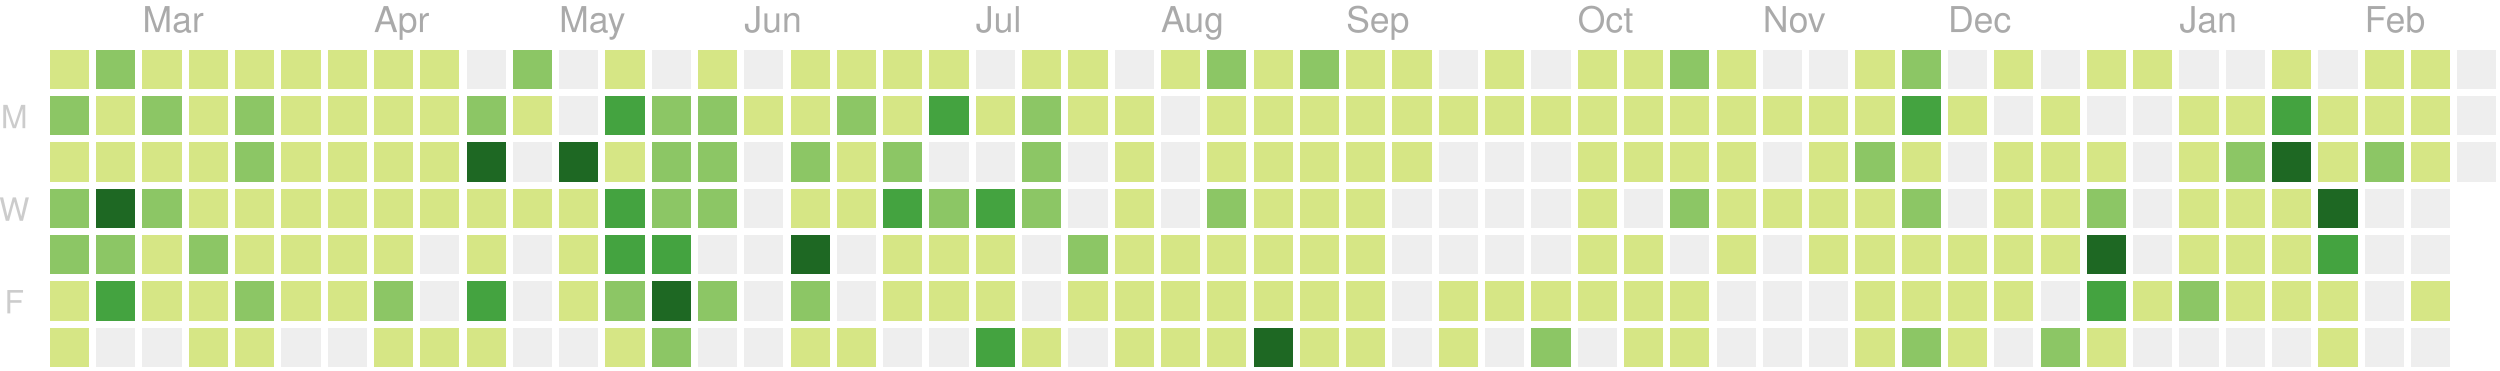
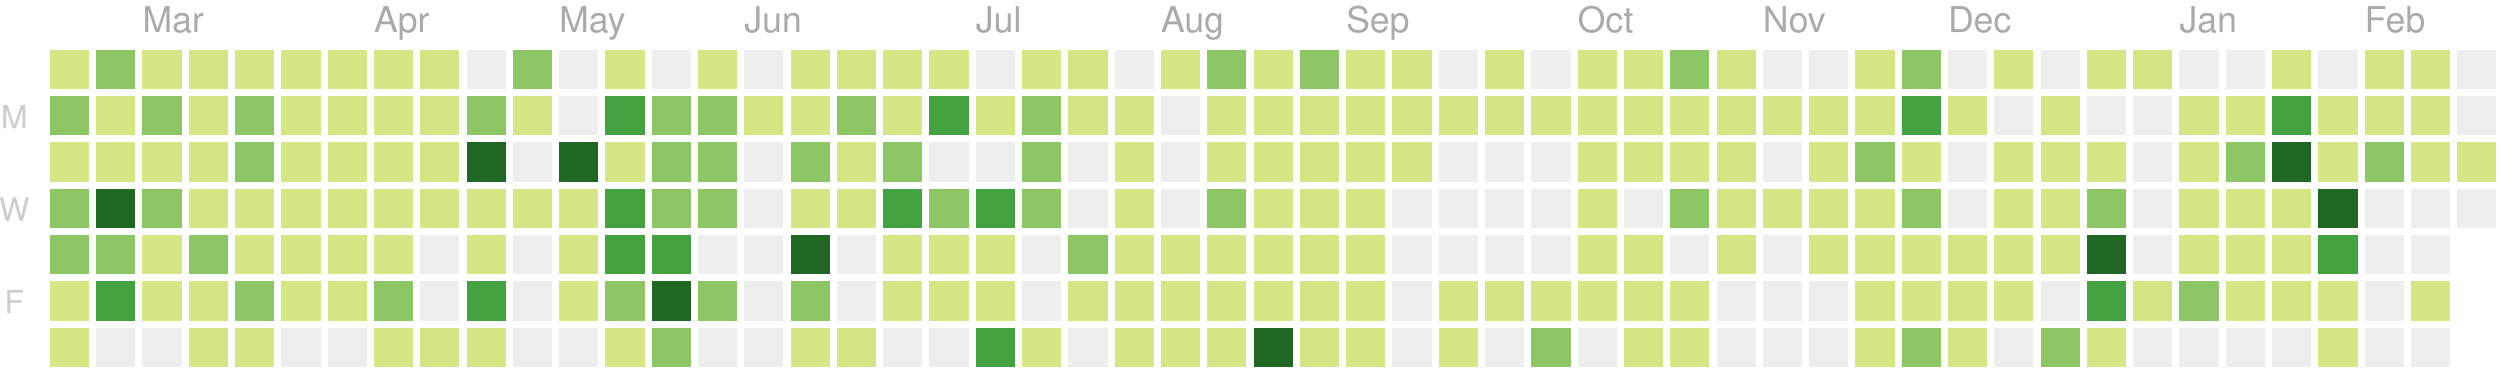
<svg xmlns="http://www.w3.org/2000/svg" version="1.1" width="702" height="104">
  <rect style="fill:#d6e685;shape-rendering:crispedges;" data-score="2" data-date="2019-02-17" x="14" y="14" width="11" height="11" />
  <rect style="fill:#8cc665;shape-rendering:crispedges;" data-score="13" data-date="2019-02-24" x="27" y="14" width="11" height="11" />
  <rect style="fill:#d6e685;shape-rendering:crispedges;" data-score="6" data-date="2019-03-03" x="40" y="14" width="11" height="11" />
  <rect style="fill:#d6e685;shape-rendering:crispedges;" data-score="6" data-date="2019-03-10" x="53" y="14" width="11" height="11" />
  <rect style="fill:#d6e685;shape-rendering:crispedges;" data-score="1" data-date="2019-03-17" x="66" y="14" width="11" height="11" />
  <rect style="fill:#d6e685;shape-rendering:crispedges;" data-score="4" data-date="2019-03-24" x="79" y="14" width="11" height="11" />
  <rect style="fill:#d6e685;shape-rendering:crispedges;" data-score="3" data-date="2019-03-31" x="92" y="14" width="11" height="11" />
  <rect style="fill:#d6e685;shape-rendering:crispedges;" data-score="2" data-date="2019-04-07" x="105" y="14" width="11" height="11" />
  <rect style="fill:#d6e685;shape-rendering:crispedges;" data-score="3" data-date="2019-04-14" x="118" y="14" width="11" height="11" />
  <rect style="fill:#eeeeee;shape-rendering:crispedges;" data-score="0" data-date="2019-04-21" x="131" y="14" width="11" height="11" />
  <rect style="fill:#8cc665;shape-rendering:crispedges;" data-score="9" data-date="2019-04-28" x="144" y="14" width="11" height="11" />
  <rect style="fill:#eeeeee;shape-rendering:crispedges;" data-score="0" data-date="2019-05-05" x="157" y="14" width="11" height="11" />
  <rect style="fill:#d6e685;shape-rendering:crispedges;" data-score="6" data-date="2019-05-12" x="170" y="14" width="11" height="11" />
  <rect style="fill:#eeeeee;shape-rendering:crispedges;" data-score="0" data-date="2019-05-19" x="183" y="14" width="11" height="11" />
  <rect style="fill:#d6e685;shape-rendering:crispedges;" data-score="4" data-date="2019-05-26" x="196" y="14" width="11" height="11" />
  <rect style="fill:#eeeeee;shape-rendering:crispedges;" data-score="0" data-date="2019-06-02" x="209" y="14" width="11" height="11" />
  <rect style="fill:#d6e685;shape-rendering:crispedges;" data-score="1" data-date="2019-06-09" x="222" y="14" width="11" height="11" />
  <rect style="fill:#d6e685;shape-rendering:crispedges;" data-score="3" data-date="2019-06-16" x="235" y="14" width="11" height="11" />
  <rect style="fill:#d6e685;shape-rendering:crispedges;" data-score="2" data-date="2019-06-23" x="248" y="14" width="11" height="11" />
  <rect style="fill:#d6e685;shape-rendering:crispedges;" data-score="2" data-date="2019-06-30" x="261" y="14" width="11" height="11" />
  <rect style="fill:#eeeeee;shape-rendering:crispedges;" data-score="0" data-date="2019-07-07" x="274" y="14" width="11" height="11" />
  <rect style="fill:#d6e685;shape-rendering:crispedges;" data-score="7" data-date="2019-07-14" x="287" y="14" width="11" height="11" />
  <rect style="fill:#d6e685;shape-rendering:crispedges;" data-score="1" data-date="2019-07-21" x="300" y="14" width="11" height="11" />
  <rect style="fill:#eeeeee;shape-rendering:crispedges;" data-score="0" data-date="2019-07-28" x="313" y="14" width="11" height="11" />
  <rect style="fill:#d6e685;shape-rendering:crispedges;" data-score="3" data-date="2019-08-04" x="326" y="14" width="11" height="11" />
  <rect style="fill:#8cc665;shape-rendering:crispedges;" data-score="9" data-date="2019-08-11" x="339" y="14" width="11" height="11" />
  <rect style="fill:#d6e685;shape-rendering:crispedges;" data-score="1" data-date="2019-08-18" x="352" y="14" width="11" height="11" />
  <rect style="fill:#8cc665;shape-rendering:crispedges;" data-score="11" data-date="2019-08-25" x="365" y="14" width="11" height="11" />
  <rect style="fill:#d6e685;shape-rendering:crispedges;" data-score="4" data-date="2019-09-01" x="378" y="14" width="11" height="11" />
  <rect style="fill:#d6e685;shape-rendering:crispedges;" data-score="5" data-date="2019-09-08" x="391" y="14" width="11" height="11" />
  <rect style="fill:#eeeeee;shape-rendering:crispedges;" data-score="0" data-date="2019-09-15" x="404" y="14" width="11" height="11" />
  <rect style="fill:#d6e685;shape-rendering:crispedges;" data-score="6" data-date="2019-09-22" x="417" y="14" width="11" height="11" />
  <rect style="fill:#eeeeee;shape-rendering:crispedges;" data-score="0" data-date="2019-09-29" x="430" y="14" width="11" height="11" />
  <rect style="fill:#d6e685;shape-rendering:crispedges;" data-score="3" data-date="2019-10-06" x="443" y="14" width="11" height="11" />
  <rect style="fill:#d6e685;shape-rendering:crispedges;" data-score="2" data-date="2019-10-13" x="456" y="14" width="11" height="11" />
  <rect style="fill:#8cc665;shape-rendering:crispedges;" data-score="9" data-date="2019-10-20" x="469" y="14" width="11" height="11" />
  <rect style="fill:#d6e685;shape-rendering:crispedges;" data-score="4" data-date="2019-10-27" x="482" y="14" width="11" height="11" />
  <rect style="fill:#eeeeee;shape-rendering:crispedges;" data-score="0" data-date="2019-11-03" x="495" y="14" width="11" height="11" />
  <rect style="fill:#eeeeee;shape-rendering:crispedges;" data-score="0" data-date="2019-11-10" x="508" y="14" width="11" height="11" />
  <rect style="fill:#d6e685;shape-rendering:crispedges;" data-score="1" data-date="2019-11-17" x="521" y="14" width="11" height="11" />
  <rect style="fill:#8cc665;shape-rendering:crispedges;" data-score="8" data-date="2019-11-24" x="534" y="14" width="11" height="11" />
  <rect style="fill:#eeeeee;shape-rendering:crispedges;" data-score="0" data-date="2019-12-01" x="547" y="14" width="11" height="11" />
  <rect style="fill:#d6e685;shape-rendering:crispedges;" data-score="1" data-date="2019-12-08" x="560" y="14" width="11" height="11" />
  <rect style="fill:#eeeeee;shape-rendering:crispedges;" data-score="0" data-date="2019-12-15" x="573" y="14" width="11" height="11" />
  <rect style="fill:#d6e685;shape-rendering:crispedges;" data-score="3" data-date="2019-12-22" x="586" y="14" width="11" height="11" />
  <rect style="fill:#d6e685;shape-rendering:crispedges;" data-score="2" data-date="2019-12-29" x="599" y="14" width="11" height="11" />
  <rect style="fill:#eeeeee;shape-rendering:crispedges;" data-score="0" data-date="2020-01-05" x="612" y="14" width="11" height="11" />
  <rect style="fill:#eeeeee;shape-rendering:crispedges;" data-score="0" data-date="2020-01-12" x="625" y="14" width="11" height="11" />
  <rect style="fill:#d6e685;shape-rendering:crispedges;" data-score="4" data-date="2020-01-19" x="638" y="14" width="11" height="11" />
  <rect style="fill:#eeeeee;shape-rendering:crispedges;" data-score="0" data-date="2020-01-26" x="651" y="14" width="11" height="11" />
  <rect style="fill:#d6e685;shape-rendering:crispedges;" data-score="3" data-date="2020-02-02" x="664" y="14" width="11" height="11" />
  <rect style="fill:#d6e685;shape-rendering:crispedges;" data-score="1" data-date="2020-02-09" x="677" y="14" width="11" height="11" />
  <rect style="fill:#eeeeee;shape-rendering:crispedges;" data-score="0" data-date="2020-02-16" x="690" y="14" width="11" height="11" />
  <rect style="fill:#8cc665;shape-rendering:crispedges;" data-score="14" data-date="2019-02-18" x="14" y="27" width="11" height="11" />
  <rect style="fill:#d6e685;shape-rendering:crispedges;" data-score="3" data-date="2019-02-25" x="27" y="27" width="11" height="11" />
  <rect style="fill:#8cc665;shape-rendering:crispedges;" data-score="11" data-date="2019-03-04" x="40" y="27" width="11" height="11" />
  <rect style="fill:#d6e685;shape-rendering:crispedges;" data-score="5" data-date="2019-03-11" x="53" y="27" width="11" height="11" />
  <rect style="fill:#8cc665;shape-rendering:crispedges;" data-score="11" data-date="2019-03-18" x="66" y="27" width="11" height="11" />
  <rect style="fill:#d6e685;shape-rendering:crispedges;" data-score="4" data-date="2019-03-25" x="79" y="27" width="11" height="11" />
  <rect style="fill:#d6e685;shape-rendering:crispedges;" data-score="2" data-date="2019-04-01" x="92" y="27" width="11" height="11" />
  <rect style="fill:#d6e685;shape-rendering:crispedges;" data-score="2" data-date="2019-04-08" x="105" y="27" width="11" height="11" />
  <rect style="fill:#d6e685;shape-rendering:crispedges;" data-score="2" data-date="2019-04-15" x="118" y="27" width="11" height="11" />
  <rect style="fill:#8cc665;shape-rendering:crispedges;" data-score="12" data-date="2019-04-22" x="131" y="27" width="11" height="11" />
  <rect style="fill:#d6e685;shape-rendering:crispedges;" data-score="7" data-date="2019-04-29" x="144" y="27" width="11" height="11" />
  <rect style="fill:#eeeeee;shape-rendering:crispedges;" data-score="0" data-date="2019-05-06" x="157" y="27" width="11" height="11" />
  <rect style="fill:#44a340;shape-rendering:crispedges;" data-score="17" data-date="2019-05-13" x="170" y="27" width="11" height="11" />
  <rect style="fill:#8cc665;shape-rendering:crispedges;" data-score="11" data-date="2019-05-20" x="183" y="27" width="11" height="11" />
  <rect style="fill:#8cc665;shape-rendering:crispedges;" data-score="11" data-date="2019-05-27" x="196" y="27" width="11" height="11" />
  <rect style="fill:#d6e685;shape-rendering:crispedges;" data-score="2" data-date="2019-06-03" x="209" y="27" width="11" height="11" />
  <rect style="fill:#d6e685;shape-rendering:crispedges;" data-score="5" data-date="2019-06-10" x="222" y="27" width="11" height="11" />
  <rect style="fill:#8cc665;shape-rendering:crispedges;" data-score="11" data-date="2019-06-17" x="235" y="27" width="11" height="11" />
  <rect style="fill:#d6e685;shape-rendering:crispedges;" data-score="5" data-date="2019-06-24" x="248" y="27" width="11" height="11" />
  <rect style="fill:#44a340;shape-rendering:crispedges;" data-score="17" data-date="2019-07-01" x="261" y="27" width="11" height="11" />
  <rect style="fill:#d6e685;shape-rendering:crispedges;" data-score="6" data-date="2019-07-08" x="274" y="27" width="11" height="11" />
  <rect style="fill:#8cc665;shape-rendering:crispedges;" data-score="11" data-date="2019-07-15" x="287" y="27" width="11" height="11" />
  <rect style="fill:#d6e685;shape-rendering:crispedges;" data-score="6" data-date="2019-07-22" x="300" y="27" width="11" height="11" />
  <rect style="fill:#d6e685;shape-rendering:crispedges;" data-score="2" data-date="2019-07-29" x="313" y="27" width="11" height="11" />
  <rect style="fill:#eeeeee;shape-rendering:crispedges;" data-score="0" data-date="2019-08-05" x="326" y="27" width="11" height="11" />
  <rect style="fill:#d6e685;shape-rendering:crispedges;" data-score="6" data-date="2019-08-12" x="339" y="27" width="11" height="11" />
  <rect style="fill:#d6e685;shape-rendering:crispedges;" data-score="3" data-date="2019-08-19" x="352" y="27" width="11" height="11" />
  <rect style="fill:#d6e685;shape-rendering:crispedges;" data-score="4" data-date="2019-08-26" x="365" y="27" width="11" height="11" />
  <rect style="fill:#d6e685;shape-rendering:crispedges;" data-score="1" data-date="2019-09-02" x="378" y="27" width="11" height="11" />
  <rect style="fill:#d6e685;shape-rendering:crispedges;" data-score="5" data-date="2019-09-09" x="391" y="27" width="11" height="11" />
  <rect style="fill:#d6e685;shape-rendering:crispedges;" data-score="1" data-date="2019-09-16" x="404" y="27" width="11" height="11" />
  <rect style="fill:#d6e685;shape-rendering:crispedges;" data-score="2" data-date="2019-09-23" x="417" y="27" width="11" height="11" />
  <rect style="fill:#d6e685;shape-rendering:crispedges;" data-score="3" data-date="2019-09-30" x="430" y="27" width="11" height="11" />
  <rect style="fill:#d6e685;shape-rendering:crispedges;" data-score="2" data-date="2019-10-07" x="443" y="27" width="11" height="11" />
  <rect style="fill:#d6e685;shape-rendering:crispedges;" data-score="1" data-date="2019-10-14" x="456" y="27" width="11" height="11" />
  <rect style="fill:#d6e685;shape-rendering:crispedges;" data-score="4" data-date="2019-10-21" x="469" y="27" width="11" height="11" />
  <rect style="fill:#d6e685;shape-rendering:crispedges;" data-score="5" data-date="2019-10-28" x="482" y="27" width="11" height="11" />
  <rect style="fill:#d6e685;shape-rendering:crispedges;" data-score="2" data-date="2019-11-04" x="495" y="27" width="11" height="11" />
  <rect style="fill:#d6e685;shape-rendering:crispedges;" data-score="3" data-date="2019-11-11" x="508" y="27" width="11" height="11" />
  <rect style="fill:#d6e685;shape-rendering:crispedges;" data-score="2" data-date="2019-11-18" x="521" y="27" width="11" height="11" />
  <rect style="fill:#44a340;shape-rendering:crispedges;" data-score="18" data-date="2019-11-25" x="534" y="27" width="11" height="11" />
  <rect style="fill:#d6e685;shape-rendering:crispedges;" data-score="1" data-date="2019-12-02" x="547" y="27" width="11" height="11" />
  <rect style="fill:#eeeeee;shape-rendering:crispedges;" data-score="0" data-date="2019-12-09" x="560" y="27" width="11" height="11" />
  <rect style="fill:#d6e685;shape-rendering:crispedges;" data-score="1" data-date="2019-12-16" x="573" y="27" width="11" height="11" />
  <rect style="fill:#eeeeee;shape-rendering:crispedges;" data-score="0" data-date="2019-12-23" x="586" y="27" width="11" height="11" />
  <rect style="fill:#eeeeee;shape-rendering:crispedges;" data-score="0" data-date="2019-12-30" x="599" y="27" width="11" height="11" />
  <rect style="fill:#d6e685;shape-rendering:crispedges;" data-score="7" data-date="2020-01-06" x="612" y="27" width="11" height="11" />
  <rect style="fill:#d6e685;shape-rendering:crispedges;" data-score="5" data-date="2020-01-13" x="625" y="27" width="11" height="11" />
  <rect style="fill:#44a340;shape-rendering:crispedges;" data-score="18" data-date="2020-01-20" x="638" y="27" width="11" height="11" />
  <rect style="fill:#d6e685;shape-rendering:crispedges;" data-score="4" data-date="2020-01-27" x="651" y="27" width="11" height="11" />
  <rect style="fill:#d6e685;shape-rendering:crispedges;" data-score="5" data-date="2020-02-03" x="664" y="27" width="11" height="11" />
  <rect style="fill:#d6e685;shape-rendering:crispedges;" data-score="1" data-date="2020-02-10" x="677" y="27" width="11" height="11" />
  <rect style="fill:#eeeeee;shape-rendering:crispedges;" data-score="0" data-date="2020-02-17" x="690" y="27" width="11" height="11" />
  <rect style="fill:#d6e685;shape-rendering:crispedges;" data-score="2" data-date="2019-02-19" x="14" y="40" width="11" height="11" />
  <rect style="fill:#d6e685;shape-rendering:crispedges;" data-score="4" data-date="2019-02-26" x="27" y="40" width="11" height="11" />
  <rect style="fill:#d6e685;shape-rendering:crispedges;" data-score="3" data-date="2019-03-05" x="40" y="40" width="11" height="11" />
  <rect style="fill:#d6e685;shape-rendering:crispedges;" data-score="2" data-date="2019-03-12" x="53" y="40" width="11" height="11" />
  <rect style="fill:#8cc665;shape-rendering:crispedges;" data-score="8" data-date="2019-03-19" x="66" y="40" width="11" height="11" />
  <rect style="fill:#d6e685;shape-rendering:crispedges;" data-score="3" data-date="2019-03-26" x="79" y="40" width="11" height="11" />
  <rect style="fill:#d6e685;shape-rendering:crispedges;" data-score="6" data-date="2019-04-02" x="92" y="40" width="11" height="11" />
  <rect style="fill:#d6e685;shape-rendering:crispedges;" data-score="4" data-date="2019-04-09" x="105" y="40" width="11" height="11" />
  <rect style="fill:#d6e685;shape-rendering:crispedges;" data-score="3" data-date="2019-04-16" x="118" y="40" width="11" height="11" />
  <rect style="fill:#1e6823;shape-rendering:crispedges;" data-score="35" data-date="2019-04-23" x="131" y="40" width="11" height="11" />
  <rect style="fill:#eeeeee;shape-rendering:crispedges;" data-score="0" data-date="2019-04-30" x="144" y="40" width="11" height="11" />
  <rect style="fill:#1e6823;shape-rendering:crispedges;" data-score="31" data-date="2019-05-07" x="157" y="40" width="11" height="11" />
  <rect style="fill:#d6e685;shape-rendering:crispedges;" data-score="7" data-date="2019-05-14" x="170" y="40" width="11" height="11" />
  <rect style="fill:#8cc665;shape-rendering:crispedges;" data-score="8" data-date="2019-05-21" x="183" y="40" width="11" height="11" />
  <rect style="fill:#8cc665;shape-rendering:crispedges;" data-score="8" data-date="2019-05-28" x="196" y="40" width="11" height="11" />
  <rect style="fill:#eeeeee;shape-rendering:crispedges;" data-score="0" data-date="2019-06-04" x="209" y="40" width="11" height="11" />
  <rect style="fill:#8cc665;shape-rendering:crispedges;" data-score="10" data-date="2019-06-11" x="222" y="40" width="11" height="11" />
  <rect style="fill:#d6e685;shape-rendering:crispedges;" data-score="4" data-date="2019-06-18" x="235" y="40" width="11" height="11" />
  <rect style="fill:#8cc665;shape-rendering:crispedges;" data-score="11" data-date="2019-06-25" x="248" y="40" width="11" height="11" />
  <rect style="fill:#eeeeee;shape-rendering:crispedges;" data-score="0" data-date="2019-07-02" x="261" y="40" width="11" height="11" />
  <rect style="fill:#eeeeee;shape-rendering:crispedges;" data-score="0" data-date="2019-07-09" x="274" y="40" width="11" height="11" />
  <rect style="fill:#8cc665;shape-rendering:crispedges;" data-score="10" data-date="2019-07-16" x="287" y="40" width="11" height="11" />
  <rect style="fill:#eeeeee;shape-rendering:crispedges;" data-score="0" data-date="2019-07-23" x="300" y="40" width="11" height="11" />
  <rect style="fill:#d6e685;shape-rendering:crispedges;" data-score="5" data-date="2019-07-30" x="313" y="40" width="11" height="11" />
  <rect style="fill:#eeeeee;shape-rendering:crispedges;" data-score="0" data-date="2019-08-06" x="326" y="40" width="11" height="11" />
  <rect style="fill:#d6e685;shape-rendering:crispedges;" data-score="2" data-date="2019-08-13" x="339" y="40" width="11" height="11" />
  <rect style="fill:#d6e685;shape-rendering:crispedges;" data-score="2" data-date="2019-08-20" x="352" y="40" width="11" height="11" />
  <rect style="fill:#d6e685;shape-rendering:crispedges;" data-score="1" data-date="2019-08-27" x="365" y="40" width="11" height="11" />
  <rect style="fill:#d6e685;shape-rendering:crispedges;" data-score="3" data-date="2019-09-03" x="378" y="40" width="11" height="11" />
  <rect style="fill:#d6e685;shape-rendering:crispedges;" data-score="5" data-date="2019-09-10" x="391" y="40" width="11" height="11" />
  <rect style="fill:#eeeeee;shape-rendering:crispedges;" data-score="0" data-date="2019-09-17" x="404" y="40" width="11" height="11" />
  <rect style="fill:#eeeeee;shape-rendering:crispedges;" data-score="0" data-date="2019-09-24" x="417" y="40" width="11" height="11" />
  <rect style="fill:#eeeeee;shape-rendering:crispedges;" data-score="0" data-date="2019-10-01" x="430" y="40" width="11" height="11" />
  <rect style="fill:#d6e685;shape-rendering:crispedges;" data-score="3" data-date="2019-10-08" x="443" y="40" width="11" height="11" />
  <rect style="fill:#d6e685;shape-rendering:crispedges;" data-score="1" data-date="2019-10-15" x="456" y="40" width="11" height="11" />
  <rect style="fill:#d6e685;shape-rendering:crispedges;" data-score="3" data-date="2019-10-22" x="469" y="40" width="11" height="11" />
  <rect style="fill:#d6e685;shape-rendering:crispedges;" data-score="1" data-date="2019-10-29" x="482" y="40" width="11" height="11" />
  <rect style="fill:#eeeeee;shape-rendering:crispedges;" data-score="0" data-date="2019-11-05" x="495" y="40" width="11" height="11" />
  <rect style="fill:#d6e685;shape-rendering:crispedges;" data-score="3" data-date="2019-11-12" x="508" y="40" width="11" height="11" />
  <rect style="fill:#8cc665;shape-rendering:crispedges;" data-score="8" data-date="2019-11-19" x="521" y="40" width="11" height="11" />
  <rect style="fill:#d6e685;shape-rendering:crispedges;" data-score="4" data-date="2019-11-26" x="534" y="40" width="11" height="11" />
  <rect style="fill:#eeeeee;shape-rendering:crispedges;" data-score="0" data-date="2019-12-03" x="547" y="40" width="11" height="11" />
  <rect style="fill:#d6e685;shape-rendering:crispedges;" data-score="2" data-date="2019-12-10" x="560" y="40" width="11" height="11" />
  <rect style="fill:#d6e685;shape-rendering:crispedges;" data-score="5" data-date="2019-12-17" x="573" y="40" width="11" height="11" />
  <rect style="fill:#d6e685;shape-rendering:crispedges;" data-score="1" data-date="2019-12-24" x="586" y="40" width="11" height="11" />
  <rect style="fill:#eeeeee;shape-rendering:crispedges;" data-score="0" data-date="2019-12-31" x="599" y="40" width="11" height="11" />
  <rect style="fill:#d6e685;shape-rendering:crispedges;" data-score="1" data-date="2020-01-07" x="612" y="40" width="11" height="11" />
  <rect style="fill:#8cc665;shape-rendering:crispedges;" data-score="10" data-date="2020-01-14" x="625" y="40" width="11" height="11" />
  <rect style="fill:#1e6823;shape-rendering:crispedges;" data-score="22" data-date="2020-01-21" x="638" y="40" width="11" height="11" />
  <rect style="fill:#d6e685;shape-rendering:crispedges;" data-score="7" data-date="2020-01-28" x="651" y="40" width="11" height="11" />
  <rect style="fill:#8cc665;shape-rendering:crispedges;" data-score="8" data-date="2020-02-04" x="664" y="40" width="11" height="11" />
  <rect style="fill:#d6e685;shape-rendering:crispedges;" data-score="1" data-date="2020-02-11" x="677" y="40" width="11" height="11" />
-   <rect style="fill:#eeeeee;shape-rendering:crispedges;" data-score="0" data-date="2020-02-18" x="690" y="40" width="11" height="11" />
+   <rect style="fill:#d6e685;shape-rendering:crispedges;" data-score="1" data-date="2020-02-18" x="690" y="40" width="11" height="11" />
  <rect style="fill:#8cc665;shape-rendering:crispedges;" data-score="10" data-date="2019-02-20" x="14" y="53" width="11" height="11" />
  <rect style="fill:#1e6823;shape-rendering:crispedges;" data-score="22" data-date="2019-02-27" x="27" y="53" width="11" height="11" />
  <rect style="fill:#8cc665;shape-rendering:crispedges;" data-score="14" data-date="2019-03-06" x="40" y="53" width="11" height="11" />
  <rect style="fill:#d6e685;shape-rendering:crispedges;" data-score="3" data-date="2019-03-13" x="53" y="53" width="11" height="11" />
  <rect style="fill:#d6e685;shape-rendering:crispedges;" data-score="4" data-date="2019-03-20" x="66" y="53" width="11" height="11" />
  <rect style="fill:#d6e685;shape-rendering:crispedges;" data-score="2" data-date="2019-03-27" x="79" y="53" width="11" height="11" />
  <rect style="fill:#d6e685;shape-rendering:crispedges;" data-score="3" data-date="2019-04-03" x="92" y="53" width="11" height="11" />
  <rect style="fill:#d6e685;shape-rendering:crispedges;" data-score="6" data-date="2019-04-10" x="105" y="53" width="11" height="11" />
  <rect style="fill:#d6e685;shape-rendering:crispedges;" data-score="5" data-date="2019-04-17" x="118" y="53" width="11" height="11" />
  <rect style="fill:#d6e685;shape-rendering:crispedges;" data-score="4" data-date="2019-04-24" x="131" y="53" width="11" height="11" />
  <rect style="fill:#d6e685;shape-rendering:crispedges;" data-score="2" data-date="2019-05-01" x="144" y="53" width="11" height="11" />
  <rect style="fill:#d6e685;shape-rendering:crispedges;" data-score="4" data-date="2019-05-08" x="157" y="53" width="11" height="11" />
  <rect style="fill:#44a340;shape-rendering:crispedges;" data-score="15" data-date="2019-05-15" x="170" y="53" width="11" height="11" />
  <rect style="fill:#8cc665;shape-rendering:crispedges;" data-score="12" data-date="2019-05-22" x="183" y="53" width="11" height="11" />
  <rect style="fill:#8cc665;shape-rendering:crispedges;" data-score="9" data-date="2019-05-29" x="196" y="53" width="11" height="11" />
  <rect style="fill:#eeeeee;shape-rendering:crispedges;" data-score="0" data-date="2019-06-05" x="209" y="53" width="11" height="11" />
  <rect style="fill:#d6e685;shape-rendering:crispedges;" data-score="2" data-date="2019-06-12" x="222" y="53" width="11" height="11" />
  <rect style="fill:#d6e685;shape-rendering:crispedges;" data-score="1" data-date="2019-06-19" x="235" y="53" width="11" height="11" />
  <rect style="fill:#44a340;shape-rendering:crispedges;" data-score="17" data-date="2019-06-26" x="248" y="53" width="11" height="11" />
  <rect style="fill:#8cc665;shape-rendering:crispedges;" data-score="11" data-date="2019-07-03" x="261" y="53" width="11" height="11" />
  <rect style="fill:#44a340;shape-rendering:crispedges;" data-score="20" data-date="2019-07-10" x="274" y="53" width="11" height="11" />
  <rect style="fill:#8cc665;shape-rendering:crispedges;" data-score="14" data-date="2019-07-17" x="287" y="53" width="11" height="11" />
  <rect style="fill:#eeeeee;shape-rendering:crispedges;" data-score="0" data-date="2019-07-24" x="300" y="53" width="11" height="11" />
  <rect style="fill:#d6e685;shape-rendering:crispedges;" data-score="1" data-date="2019-07-31" x="313" y="53" width="11" height="11" />
  <rect style="fill:#eeeeee;shape-rendering:crispedges;" data-score="0" data-date="2019-08-07" x="326" y="53" width="11" height="11" />
  <rect style="fill:#8cc665;shape-rendering:crispedges;" data-score="8" data-date="2019-08-14" x="339" y="53" width="11" height="11" />
  <rect style="fill:#d6e685;shape-rendering:crispedges;" data-score="1" data-date="2019-08-21" x="352" y="53" width="11" height="11" />
  <rect style="fill:#d6e685;shape-rendering:crispedges;" data-score="7" data-date="2019-08-28" x="365" y="53" width="11" height="11" />
  <rect style="fill:#d6e685;shape-rendering:crispedges;" data-score="2" data-date="2019-09-04" x="378" y="53" width="11" height="11" />
  <rect style="fill:#eeeeee;shape-rendering:crispedges;" data-score="0" data-date="2019-09-11" x="391" y="53" width="11" height="11" />
  <rect style="fill:#eeeeee;shape-rendering:crispedges;" data-score="0" data-date="2019-09-18" x="404" y="53" width="11" height="11" />
  <rect style="fill:#eeeeee;shape-rendering:crispedges;" data-score="0" data-date="2019-09-25" x="417" y="53" width="11" height="11" />
  <rect style="fill:#eeeeee;shape-rendering:crispedges;" data-score="0" data-date="2019-10-02" x="430" y="53" width="11" height="11" />
  <rect style="fill:#d6e685;shape-rendering:crispedges;" data-score="2" data-date="2019-10-09" x="443" y="53" width="11" height="11" />
  <rect style="fill:#eeeeee;shape-rendering:crispedges;" data-score="0" data-date="2019-10-16" x="456" y="53" width="11" height="11" />
  <rect style="fill:#8cc665;shape-rendering:crispedges;" data-score="9" data-date="2019-10-23" x="469" y="53" width="11" height="11" />
  <rect style="fill:#d6e685;shape-rendering:crispedges;" data-score="2" data-date="2019-10-30" x="482" y="53" width="11" height="11" />
  <rect style="fill:#d6e685;shape-rendering:crispedges;" data-score="2" data-date="2019-11-06" x="495" y="53" width="11" height="11" />
  <rect style="fill:#d6e685;shape-rendering:crispedges;" data-score="1" data-date="2019-11-13" x="508" y="53" width="11" height="11" />
  <rect style="fill:#d6e685;shape-rendering:crispedges;" data-score="6" data-date="2019-11-20" x="521" y="53" width="11" height="11" />
  <rect style="fill:#8cc665;shape-rendering:crispedges;" data-score="13" data-date="2019-11-27" x="534" y="53" width="11" height="11" />
  <rect style="fill:#eeeeee;shape-rendering:crispedges;" data-score="0" data-date="2019-12-04" x="547" y="53" width="11" height="11" />
  <rect style="fill:#d6e685;shape-rendering:crispedges;" data-score="2" data-date="2019-12-11" x="560" y="53" width="11" height="11" />
  <rect style="fill:#d6e685;shape-rendering:crispedges;" data-score="5" data-date="2019-12-18" x="573" y="53" width="11" height="11" />
  <rect style="fill:#8cc665;shape-rendering:crispedges;" data-score="13" data-date="2019-12-25" x="586" y="53" width="11" height="11" />
  <rect style="fill:#eeeeee;shape-rendering:crispedges;" data-score="0" data-date="2020-01-01" x="599" y="53" width="11" height="11" />
  <rect style="fill:#d6e685;shape-rendering:crispedges;" data-score="1" data-date="2020-01-08" x="612" y="53" width="11" height="11" />
  <rect style="fill:#d6e685;shape-rendering:crispedges;" data-score="4" data-date="2020-01-15" x="625" y="53" width="11" height="11" />
  <rect style="fill:#d6e685;shape-rendering:crispedges;" data-score="3" data-date="2020-01-22" x="638" y="53" width="11" height="11" />
  <rect style="fill:#1e6823;shape-rendering:crispedges;" data-score="29" data-date="2020-01-29" x="651" y="53" width="11" height="11" />
  <rect style="fill:#eeeeee;shape-rendering:crispedges;" data-score="0" data-date="2020-02-05" x="664" y="53" width="11" height="11" />
  <rect style="fill:#eeeeee;shape-rendering:crispedges;" data-score="0" data-date="2020-02-12" x="677" y="53" width="11" height="11" />
+   <rect style="fill:#eeeeee;shape-rendering:crispedges;" data-score="0" data-date="2020-02-19" x="690" y="53" width="11" height="11" />
  <rect style="fill:#8cc665;shape-rendering:crispedges;" data-score="12" data-date="2019-02-21" x="14" y="66" width="11" height="11" />
  <rect style="fill:#8cc665;shape-rendering:crispedges;" data-score="11" data-date="2019-02-28" x="27" y="66" width="11" height="11" />
  <rect style="fill:#d6e685;shape-rendering:crispedges;" data-score="6" data-date="2019-03-07" x="40" y="66" width="11" height="11" />
  <rect style="fill:#8cc665;shape-rendering:crispedges;" data-score="8" data-date="2019-03-14" x="53" y="66" width="11" height="11" />
  <rect style="fill:#d6e685;shape-rendering:crispedges;" data-score="1" data-date="2019-03-21" x="66" y="66" width="11" height="11" />
  <rect style="fill:#d6e685;shape-rendering:crispedges;" data-score="2" data-date="2019-03-28" x="79" y="66" width="11" height="11" />
  <rect style="fill:#d6e685;shape-rendering:crispedges;" data-score="2" data-date="2019-04-04" x="92" y="66" width="11" height="11" />
  <rect style="fill:#d6e685;shape-rendering:crispedges;" data-score="4" data-date="2019-04-11" x="105" y="66" width="11" height="11" />
  <rect style="fill:#eeeeee;shape-rendering:crispedges;" data-score="0" data-date="2019-04-18" x="118" y="66" width="11" height="11" />
  <rect style="fill:#d6e685;shape-rendering:crispedges;" data-score="1" data-date="2019-04-25" x="131" y="66" width="11" height="11" />
  <rect style="fill:#eeeeee;shape-rendering:crispedges;" data-score="0" data-date="2019-05-02" x="144" y="66" width="11" height="11" />
  <rect style="fill:#d6e685;shape-rendering:crispedges;" data-score="1" data-date="2019-05-09" x="157" y="66" width="11" height="11" />
  <rect style="fill:#44a340;shape-rendering:crispedges;" data-score="19" data-date="2019-05-16" x="170" y="66" width="11" height="11" />
  <rect style="fill:#44a340;shape-rendering:crispedges;" data-score="17" data-date="2019-05-23" x="183" y="66" width="11" height="11" />
  <rect style="fill:#eeeeee;shape-rendering:crispedges;" data-score="0" data-date="2019-05-30" x="196" y="66" width="11" height="11" />
  <rect style="fill:#eeeeee;shape-rendering:crispedges;" data-score="0" data-date="2019-06-06" x="209" y="66" width="11" height="11" />
  <rect style="fill:#1e6823;shape-rendering:crispedges;" data-score="44" data-date="2019-06-13" x="222" y="66" width="11" height="11" />
  <rect style="fill:#eeeeee;shape-rendering:crispedges;" data-score="0" data-date="2019-06-20" x="235" y="66" width="11" height="11" />
  <rect style="fill:#d6e685;shape-rendering:crispedges;" data-score="4" data-date="2019-06-27" x="248" y="66" width="11" height="11" />
  <rect style="fill:#d6e685;shape-rendering:crispedges;" data-score="4" data-date="2019-07-04" x="261" y="66" width="11" height="11" />
  <rect style="fill:#d6e685;shape-rendering:crispedges;" data-score="1" data-date="2019-07-11" x="274" y="66" width="11" height="11" />
  <rect style="fill:#eeeeee;shape-rendering:crispedges;" data-score="0" data-date="2019-07-18" x="287" y="66" width="11" height="11" />
  <rect style="fill:#8cc665;shape-rendering:crispedges;" data-score="8" data-date="2019-07-25" x="300" y="66" width="11" height="11" />
  <rect style="fill:#d6e685;shape-rendering:crispedges;" data-score="7" data-date="2019-08-01" x="313" y="66" width="11" height="11" />
  <rect style="fill:#d6e685;shape-rendering:crispedges;" data-score="2" data-date="2019-08-08" x="326" y="66" width="11" height="11" />
  <rect style="fill:#d6e685;shape-rendering:crispedges;" data-score="2" data-date="2019-08-15" x="339" y="66" width="11" height="11" />
  <rect style="fill:#d6e685;shape-rendering:crispedges;" data-score="2" data-date="2019-08-22" x="352" y="66" width="11" height="11" />
  <rect style="fill:#d6e685;shape-rendering:crispedges;" data-score="2" data-date="2019-08-29" x="365" y="66" width="11" height="11" />
  <rect style="fill:#d6e685;shape-rendering:crispedges;" data-score="2" data-date="2019-09-05" x="378" y="66" width="11" height="11" />
  <rect style="fill:#eeeeee;shape-rendering:crispedges;" data-score="0" data-date="2019-09-12" x="391" y="66" width="11" height="11" />
  <rect style="fill:#eeeeee;shape-rendering:crispedges;" data-score="0" data-date="2019-09-19" x="404" y="66" width="11" height="11" />
  <rect style="fill:#eeeeee;shape-rendering:crispedges;" data-score="0" data-date="2019-09-26" x="417" y="66" width="11" height="11" />
  <rect style="fill:#eeeeee;shape-rendering:crispedges;" data-score="0" data-date="2019-10-03" x="430" y="66" width="11" height="11" />
  <rect style="fill:#d6e685;shape-rendering:crispedges;" data-score="1" data-date="2019-10-10" x="443" y="66" width="11" height="11" />
  <rect style="fill:#d6e685;shape-rendering:crispedges;" data-score="1" data-date="2019-10-17" x="456" y="66" width="11" height="11" />
  <rect style="fill:#eeeeee;shape-rendering:crispedges;" data-score="0" data-date="2019-10-24" x="469" y="66" width="11" height="11" />
  <rect style="fill:#d6e685;shape-rendering:crispedges;" data-score="2" data-date="2019-10-31" x="482" y="66" width="11" height="11" />
  <rect style="fill:#eeeeee;shape-rendering:crispedges;" data-score="0" data-date="2019-11-07" x="495" y="66" width="11" height="11" />
  <rect style="fill:#d6e685;shape-rendering:crispedges;" data-score="2" data-date="2019-11-14" x="508" y="66" width="11" height="11" />
  <rect style="fill:#d6e685;shape-rendering:crispedges;" data-score="2" data-date="2019-11-21" x="521" y="66" width="11" height="11" />
  <rect style="fill:#d6e685;shape-rendering:crispedges;" data-score="5" data-date="2019-11-28" x="534" y="66" width="11" height="11" />
  <rect style="fill:#d6e685;shape-rendering:crispedges;" data-score="1" data-date="2019-12-05" x="547" y="66" width="11" height="11" />
  <rect style="fill:#d6e685;shape-rendering:crispedges;" data-score="4" data-date="2019-12-12" x="560" y="66" width="11" height="11" />
  <rect style="fill:#d6e685;shape-rendering:crispedges;" data-score="1" data-date="2019-12-19" x="573" y="66" width="11" height="11" />
  <rect style="fill:#1e6823;shape-rendering:crispedges;" data-score="35" data-date="2019-12-26" x="586" y="66" width="11" height="11" />
  <rect style="fill:#eeeeee;shape-rendering:crispedges;" data-score="0" data-date="2020-01-02" x="599" y="66" width="11" height="11" />
  <rect style="fill:#d6e685;shape-rendering:crispedges;" data-score="6" data-date="2020-01-09" x="612" y="66" width="11" height="11" />
  <rect style="fill:#d6e685;shape-rendering:crispedges;" data-score="3" data-date="2020-01-16" x="625" y="66" width="11" height="11" />
  <rect style="fill:#d6e685;shape-rendering:crispedges;" data-score="1" data-date="2020-01-23" x="638" y="66" width="11" height="11" />
  <rect style="fill:#44a340;shape-rendering:crispedges;" data-score="16" data-date="2020-01-30" x="651" y="66" width="11" height="11" />
  <rect style="fill:#eeeeee;shape-rendering:crispedges;" data-score="0" data-date="2020-02-06" x="664" y="66" width="11" height="11" />
  <rect style="fill:#eeeeee;shape-rendering:crispedges;" data-score="0" data-date="2020-02-13" x="677" y="66" width="11" height="11" />
  <rect style="fill:#d6e685;shape-rendering:crispedges;" data-score="2" data-date="2019-02-22" x="14" y="79" width="11" height="11" />
  <rect style="fill:#44a340;shape-rendering:crispedges;" data-score="19" data-date="2019-03-01" x="27" y="79" width="11" height="11" />
  <rect style="fill:#d6e685;shape-rendering:crispedges;" data-score="1" data-date="2019-03-08" x="40" y="79" width="11" height="11" />
  <rect style="fill:#d6e685;shape-rendering:crispedges;" data-score="6" data-date="2019-03-15" x="53" y="79" width="11" height="11" />
  <rect style="fill:#8cc665;shape-rendering:crispedges;" data-score="10" data-date="2019-03-22" x="66" y="79" width="11" height="11" />
  <rect style="fill:#d6e685;shape-rendering:crispedges;" data-score="2" data-date="2019-03-29" x="79" y="79" width="11" height="11" />
  <rect style="fill:#d6e685;shape-rendering:crispedges;" data-score="2" data-date="2019-04-05" x="92" y="79" width="11" height="11" />
  <rect style="fill:#8cc665;shape-rendering:crispedges;" data-score="8" data-date="2019-04-12" x="105" y="79" width="11" height="11" />
  <rect style="fill:#eeeeee;shape-rendering:crispedges;" data-score="0" data-date="2019-04-19" x="118" y="79" width="11" height="11" />
  <rect style="fill:#44a340;shape-rendering:crispedges;" data-score="15" data-date="2019-04-26" x="131" y="79" width="11" height="11" />
  <rect style="fill:#eeeeee;shape-rendering:crispedges;" data-score="0" data-date="2019-05-03" x="144" y="79" width="11" height="11" />
  <rect style="fill:#d6e685;shape-rendering:crispedges;" data-score="7" data-date="2019-05-10" x="157" y="79" width="11" height="11" />
  <rect style="fill:#8cc665;shape-rendering:crispedges;" data-score="10" data-date="2019-05-17" x="170" y="79" width="11" height="11" />
  <rect style="fill:#1e6823;shape-rendering:crispedges;" data-score="25" data-date="2019-05-24" x="183" y="79" width="11" height="11" />
  <rect style="fill:#8cc665;shape-rendering:crispedges;" data-score="9" data-date="2019-05-31" x="196" y="79" width="11" height="11" />
  <rect style="fill:#eeeeee;shape-rendering:crispedges;" data-score="0" data-date="2019-06-07" x="209" y="79" width="11" height="11" />
  <rect style="fill:#8cc665;shape-rendering:crispedges;" data-score="11" data-date="2019-06-14" x="222" y="79" width="11" height="11" />
  <rect style="fill:#eeeeee;shape-rendering:crispedges;" data-score="0" data-date="2019-06-21" x="235" y="79" width="11" height="11" />
  <rect style="fill:#d6e685;shape-rendering:crispedges;" data-score="5" data-date="2019-06-28" x="248" y="79" width="11" height="11" />
  <rect style="fill:#d6e685;shape-rendering:crispedges;" data-score="6" data-date="2019-07-05" x="261" y="79" width="11" height="11" />
  <rect style="fill:#d6e685;shape-rendering:crispedges;" data-score="2" data-date="2019-07-12" x="274" y="79" width="11" height="11" />
  <rect style="fill:#eeeeee;shape-rendering:crispedges;" data-score="0" data-date="2019-07-19" x="287" y="79" width="11" height="11" />
  <rect style="fill:#d6e685;shape-rendering:crispedges;" data-score="4" data-date="2019-07-26" x="300" y="79" width="11" height="11" />
  <rect style="fill:#d6e685;shape-rendering:crispedges;" data-score="4" data-date="2019-08-02" x="313" y="79" width="11" height="11" />
  <rect style="fill:#d6e685;shape-rendering:crispedges;" data-score="1" data-date="2019-08-09" x="326" y="79" width="11" height="11" />
  <rect style="fill:#d6e685;shape-rendering:crispedges;" data-score="2" data-date="2019-08-16" x="339" y="79" width="11" height="11" />
  <rect style="fill:#d6e685;shape-rendering:crispedges;" data-score="2" data-date="2019-08-23" x="352" y="79" width="11" height="11" />
  <rect style="fill:#d6e685;shape-rendering:crispedges;" data-score="2" data-date="2019-08-30" x="365" y="79" width="11" height="11" />
  <rect style="fill:#d6e685;shape-rendering:crispedges;" data-score="1" data-date="2019-09-06" x="378" y="79" width="11" height="11" />
  <rect style="fill:#eeeeee;shape-rendering:crispedges;" data-score="0" data-date="2019-09-13" x="391" y="79" width="11" height="11" />
  <rect style="fill:#d6e685;shape-rendering:crispedges;" data-score="2" data-date="2019-09-20" x="404" y="79" width="11" height="11" />
  <rect style="fill:#d6e685;shape-rendering:crispedges;" data-score="1" data-date="2019-09-27" x="417" y="79" width="11" height="11" />
  <rect style="fill:#d6e685;shape-rendering:crispedges;" data-score="1" data-date="2019-10-04" x="430" y="79" width="11" height="11" />
  <rect style="fill:#d6e685;shape-rendering:crispedges;" data-score="3" data-date="2019-10-11" x="443" y="79" width="11" height="11" />
  <rect style="fill:#d6e685;shape-rendering:crispedges;" data-score="1" data-date="2019-10-18" x="456" y="79" width="11" height="11" />
  <rect style="fill:#d6e685;shape-rendering:crispedges;" data-score="3" data-date="2019-10-25" x="469" y="79" width="11" height="11" />
  <rect style="fill:#eeeeee;shape-rendering:crispedges;" data-score="0" data-date="2019-11-01" x="482" y="79" width="11" height="11" />
  <rect style="fill:#eeeeee;shape-rendering:crispedges;" data-score="0" data-date="2019-11-08" x="495" y="79" width="11" height="11" />
  <rect style="fill:#eeeeee;shape-rendering:crispedges;" data-score="0" data-date="2019-11-15" x="508" y="79" width="11" height="11" />
  <rect style="fill:#d6e685;shape-rendering:crispedges;" data-score="4" data-date="2019-11-22" x="521" y="79" width="11" height="11" />
  <rect style="fill:#d6e685;shape-rendering:crispedges;" data-score="2" data-date="2019-11-29" x="534" y="79" width="11" height="11" />
  <rect style="fill:#d6e685;shape-rendering:crispedges;" data-score="2" data-date="2019-12-06" x="547" y="79" width="11" height="11" />
  <rect style="fill:#d6e685;shape-rendering:crispedges;" data-score="1" data-date="2019-12-13" x="560" y="79" width="11" height="11" />
  <rect style="fill:#eeeeee;shape-rendering:crispedges;" data-score="0" data-date="2019-12-20" x="573" y="79" width="11" height="11" />
  <rect style="fill:#44a340;shape-rendering:crispedges;" data-score="18" data-date="2019-12-27" x="586" y="79" width="11" height="11" />
  <rect style="fill:#d6e685;shape-rendering:crispedges;" data-score="5" data-date="2020-01-03" x="599" y="79" width="11" height="11" />
  <rect style="fill:#8cc665;shape-rendering:crispedges;" data-score="8" data-date="2020-01-10" x="612" y="79" width="11" height="11" />
  <rect style="fill:#d6e685;shape-rendering:crispedges;" data-score="4" data-date="2020-01-17" x="625" y="79" width="11" height="11" />
  <rect style="fill:#d6e685;shape-rendering:crispedges;" data-score="2" data-date="2020-01-24" x="638" y="79" width="11" height="11" />
  <rect style="fill:#d6e685;shape-rendering:crispedges;" data-score="1" data-date="2020-01-31" x="651" y="79" width="11" height="11" />
  <rect style="fill:#eeeeee;shape-rendering:crispedges;" data-score="0" data-date="2020-02-07" x="664" y="79" width="11" height="11" />
  <rect style="fill:#d6e685;shape-rendering:crispedges;" data-score="3" data-date="2020-02-14" x="677" y="79" width="11" height="11" />
  <rect style="fill:#d6e685;shape-rendering:crispedges;" data-score="2" data-date="2019-02-23" x="14" y="92" width="11" height="11" />
  <rect style="fill:#eeeeee;shape-rendering:crispedges;" data-score="0" data-date="2019-03-02" x="27" y="92" width="11" height="11" />
  <rect style="fill:#eeeeee;shape-rendering:crispedges;" data-score="0" data-date="2019-03-09" x="40" y="92" width="11" height="11" />
  <rect style="fill:#d6e685;shape-rendering:crispedges;" data-score="4" data-date="2019-03-16" x="53" y="92" width="11" height="11" />
  <rect style="fill:#d6e685;shape-rendering:crispedges;" data-score="1" data-date="2019-03-23" x="66" y="92" width="11" height="11" />
  <rect style="fill:#eeeeee;shape-rendering:crispedges;" data-score="0" data-date="2019-03-30" x="79" y="92" width="11" height="11" />
  <rect style="fill:#eeeeee;shape-rendering:crispedges;" data-score="0" data-date="2019-04-06" x="92" y="92" width="11" height="11" />
  <rect style="fill:#d6e685;shape-rendering:crispedges;" data-score="1" data-date="2019-04-13" x="105" y="92" width="11" height="11" />
  <rect style="fill:#d6e685;shape-rendering:crispedges;" data-score="1" data-date="2019-04-20" x="118" y="92" width="11" height="11" />
  <rect style="fill:#d6e685;shape-rendering:crispedges;" data-score="2" data-date="2019-04-27" x="131" y="92" width="11" height="11" />
  <rect style="fill:#eeeeee;shape-rendering:crispedges;" data-score="0" data-date="2019-05-04" x="144" y="92" width="11" height="11" />
  <rect style="fill:#eeeeee;shape-rendering:crispedges;" data-score="0" data-date="2019-05-11" x="157" y="92" width="11" height="11" />
  <rect style="fill:#d6e685;shape-rendering:crispedges;" data-score="6" data-date="2019-05-18" x="170" y="92" width="11" height="11" />
  <rect style="fill:#8cc665;shape-rendering:crispedges;" data-score="12" data-date="2019-05-25" x="183" y="92" width="11" height="11" />
  <rect style="fill:#eeeeee;shape-rendering:crispedges;" data-score="0" data-date="2019-06-01" x="196" y="92" width="11" height="11" />
  <rect style="fill:#eeeeee;shape-rendering:crispedges;" data-score="0" data-date="2019-06-08" x="209" y="92" width="11" height="11" />
  <rect style="fill:#d6e685;shape-rendering:crispedges;" data-score="1" data-date="2019-06-15" x="222" y="92" width="11" height="11" />
  <rect style="fill:#d6e685;shape-rendering:crispedges;" data-score="1" data-date="2019-06-22" x="235" y="92" width="11" height="11" />
  <rect style="fill:#eeeeee;shape-rendering:crispedges;" data-score="0" data-date="2019-06-29" x="248" y="92" width="11" height="11" />
  <rect style="fill:#eeeeee;shape-rendering:crispedges;" data-score="0" data-date="2019-07-06" x="261" y="92" width="11" height="11" />
  <rect style="fill:#44a340;shape-rendering:crispedges;" data-score="15" data-date="2019-07-13" x="274" y="92" width="11" height="11" />
  <rect style="fill:#d6e685;shape-rendering:crispedges;" data-score="1" data-date="2019-07-20" x="287" y="92" width="11" height="11" />
  <rect style="fill:#eeeeee;shape-rendering:crispedges;" data-score="0" data-date="2019-07-27" x="300" y="92" width="11" height="11" />
  <rect style="fill:#d6e685;shape-rendering:crispedges;" data-score="2" data-date="2019-08-03" x="313" y="92" width="11" height="11" />
  <rect style="fill:#d6e685;shape-rendering:crispedges;" data-score="1" data-date="2019-08-10" x="326" y="92" width="11" height="11" />
  <rect style="fill:#d6e685;shape-rendering:crispedges;" data-score="3" data-date="2019-08-17" x="339" y="92" width="11" height="11" />
  <rect style="fill:#1e6823;shape-rendering:crispedges;" data-score="22" data-date="2019-08-24" x="352" y="92" width="11" height="11" />
  <rect style="fill:#d6e685;shape-rendering:crispedges;" data-score="6" data-date="2019-08-31" x="365" y="92" width="11" height="11" />
  <rect style="fill:#d6e685;shape-rendering:crispedges;" data-score="7" data-date="2019-09-07" x="378" y="92" width="11" height="11" />
  <rect style="fill:#eeeeee;shape-rendering:crispedges;" data-score="0" data-date="2019-09-14" x="391" y="92" width="11" height="11" />
  <rect style="fill:#d6e685;shape-rendering:crispedges;" data-score="4" data-date="2019-09-21" x="404" y="92" width="11" height="11" />
  <rect style="fill:#eeeeee;shape-rendering:crispedges;" data-score="0" data-date="2019-09-28" x="417" y="92" width="11" height="11" />
  <rect style="fill:#8cc665;shape-rendering:crispedges;" data-score="10" data-date="2019-10-05" x="430" y="92" width="11" height="11" />
  <rect style="fill:#eeeeee;shape-rendering:crispedges;" data-score="0" data-date="2019-10-12" x="443" y="92" width="11" height="11" />
  <rect style="fill:#d6e685;shape-rendering:crispedges;" data-score="3" data-date="2019-10-19" x="456" y="92" width="11" height="11" />
  <rect style="fill:#d6e685;shape-rendering:crispedges;" data-score="7" data-date="2019-10-26" x="469" y="92" width="11" height="11" />
  <rect style="fill:#eeeeee;shape-rendering:crispedges;" data-score="0" data-date="2019-11-02" x="482" y="92" width="11" height="11" />
  <rect style="fill:#eeeeee;shape-rendering:crispedges;" data-score="0" data-date="2019-11-09" x="495" y="92" width="11" height="11" />
  <rect style="fill:#eeeeee;shape-rendering:crispedges;" data-score="0" data-date="2019-11-16" x="508" y="92" width="11" height="11" />
  <rect style="fill:#d6e685;shape-rendering:crispedges;" data-score="1" data-date="2019-11-23" x="521" y="92" width="11" height="11" />
  <rect style="fill:#8cc665;shape-rendering:crispedges;" data-score="8" data-date="2019-11-30" x="534" y="92" width="11" height="11" />
  <rect style="fill:#d6e685;shape-rendering:crispedges;" data-score="1" data-date="2019-12-07" x="547" y="92" width="11" height="11" />
  <rect style="fill:#eeeeee;shape-rendering:crispedges;" data-score="0" data-date="2019-12-14" x="560" y="92" width="11" height="11" />
  <rect style="fill:#8cc665;shape-rendering:crispedges;" data-score="9" data-date="2019-12-21" x="573" y="92" width="11" height="11" />
  <rect style="fill:#d6e685;shape-rendering:crispedges;" data-score="1" data-date="2019-12-28" x="586" y="92" width="11" height="11" />
  <rect style="fill:#eeeeee;shape-rendering:crispedges;" data-score="0" data-date="2020-01-04" x="599" y="92" width="11" height="11" />
  <rect style="fill:#eeeeee;shape-rendering:crispedges;" data-score="0" data-date="2020-01-11" x="612" y="92" width="11" height="11" />
  <rect style="fill:#eeeeee;shape-rendering:crispedges;" data-score="0" data-date="2020-01-18" x="625" y="92" width="11" height="11" />
  <rect style="fill:#eeeeee;shape-rendering:crispedges;" data-score="0" data-date="2020-01-25" x="638" y="92" width="11" height="11" />
  <rect style="fill:#d6e685;shape-rendering:crispedges;" data-score="4" data-date="2020-02-01" x="651" y="92" width="11" height="11" />
  <rect style="fill:#eeeeee;shape-rendering:crispedges;" data-score="0" data-date="2020-02-08" x="664" y="92" width="11" height="11" />
  <rect style="fill:#eeeeee;shape-rendering:crispedges;" data-score="0" data-date="2020-02-15" x="677" y="92" width="11" height="11" />
  <text style="fill:#ccc;text-anchor:middle;text-align:center;font:9px Helvetica, arial, freesans, clean, sans-serif;white-space:nowrap;display:none;" x="4" y="23">S</text>
  <text style="fill:#ccc;text-anchor:middle;text-align:center;font:9px Helvetica, arial, freesans, clean, sans-serif;white-space:nowrap;display:display;" x="4" y="36">M</text>
  <text style="fill:#ccc;text-anchor:middle;text-align:center;font:9px Helvetica, arial, freesans, clean, sans-serif;white-space:nowrap;display:none;" x="4" y="49">T</text>
  <text style="fill:#ccc;text-anchor:middle;text-align:center;font:9px Helvetica, arial, freesans, clean, sans-serif;white-space:nowrap;display:display;" x="4" y="62">W</text>
  <text style="fill:#ccc;text-anchor:middle;text-align:center;font:9px Helvetica, arial, freesans, clean, sans-serif;white-space:nowrap;display:none;" x="4" y="75">T</text>
  <text style="fill:#ccc;text-anchor:middle;text-align:center;font:9px Helvetica, arial, freesans, clean, sans-serif;white-space:nowrap;display:display;" x="4" y="88">F</text>
  <text style="fill:#ccc;text-anchor:middle;text-align:center;font:9px Helvetica, arial, freesans, clean, sans-serif;white-space:nowrap;display:none;" x="4" y="101">S</text>
  <text style="fill:#aaa;text-align:center;font:10px Helvetica, arial, freesans, clean, sans-serif;white-space:nowrap;display:block;" x="40" y="9">Mar</text>
  <text style="fill:#aaa;text-align:center;font:10px Helvetica, arial, freesans, clean, sans-serif;white-space:nowrap;display:block;" x="105" y="9">Apr</text>
  <text style="fill:#aaa;text-align:center;font:10px Helvetica, arial, freesans, clean, sans-serif;white-space:nowrap;display:block;" x="157" y="9">May</text>
  <text style="fill:#aaa;text-align:center;font:10px Helvetica, arial, freesans, clean, sans-serif;white-space:nowrap;display:block;" x="209" y="9">Jun</text>
  <text style="fill:#aaa;text-align:center;font:10px Helvetica, arial, freesans, clean, sans-serif;white-space:nowrap;display:block;" x="274" y="9">Jul</text>
  <text style="fill:#aaa;text-align:center;font:10px Helvetica, arial, freesans, clean, sans-serif;white-space:nowrap;display:block;" x="326" y="9">Aug</text>
  <text style="fill:#aaa;text-align:center;font:10px Helvetica, arial, freesans, clean, sans-serif;white-space:nowrap;display:block;" x="378" y="9">Sep</text>
  <text style="fill:#aaa;text-align:center;font:10px Helvetica, arial, freesans, clean, sans-serif;white-space:nowrap;display:block;" x="443" y="9">Oct</text>
  <text style="fill:#aaa;text-align:center;font:10px Helvetica, arial, freesans, clean, sans-serif;white-space:nowrap;display:block;" x="495" y="9">Nov</text>
  <text style="fill:#aaa;text-align:center;font:10px Helvetica, arial, freesans, clean, sans-serif;white-space:nowrap;display:block;" x="547" y="9">Dec</text>
  <text style="fill:#aaa;text-align:center;font:10px Helvetica, arial, freesans, clean, sans-serif;white-space:nowrap;display:block;" x="612" y="9">Jan</text>
  <text style="fill:#aaa;text-align:center;font:10px Helvetica, arial, freesans, clean, sans-serif;white-space:nowrap;display:block;" x="664" y="9">Feb</text>
</svg>
